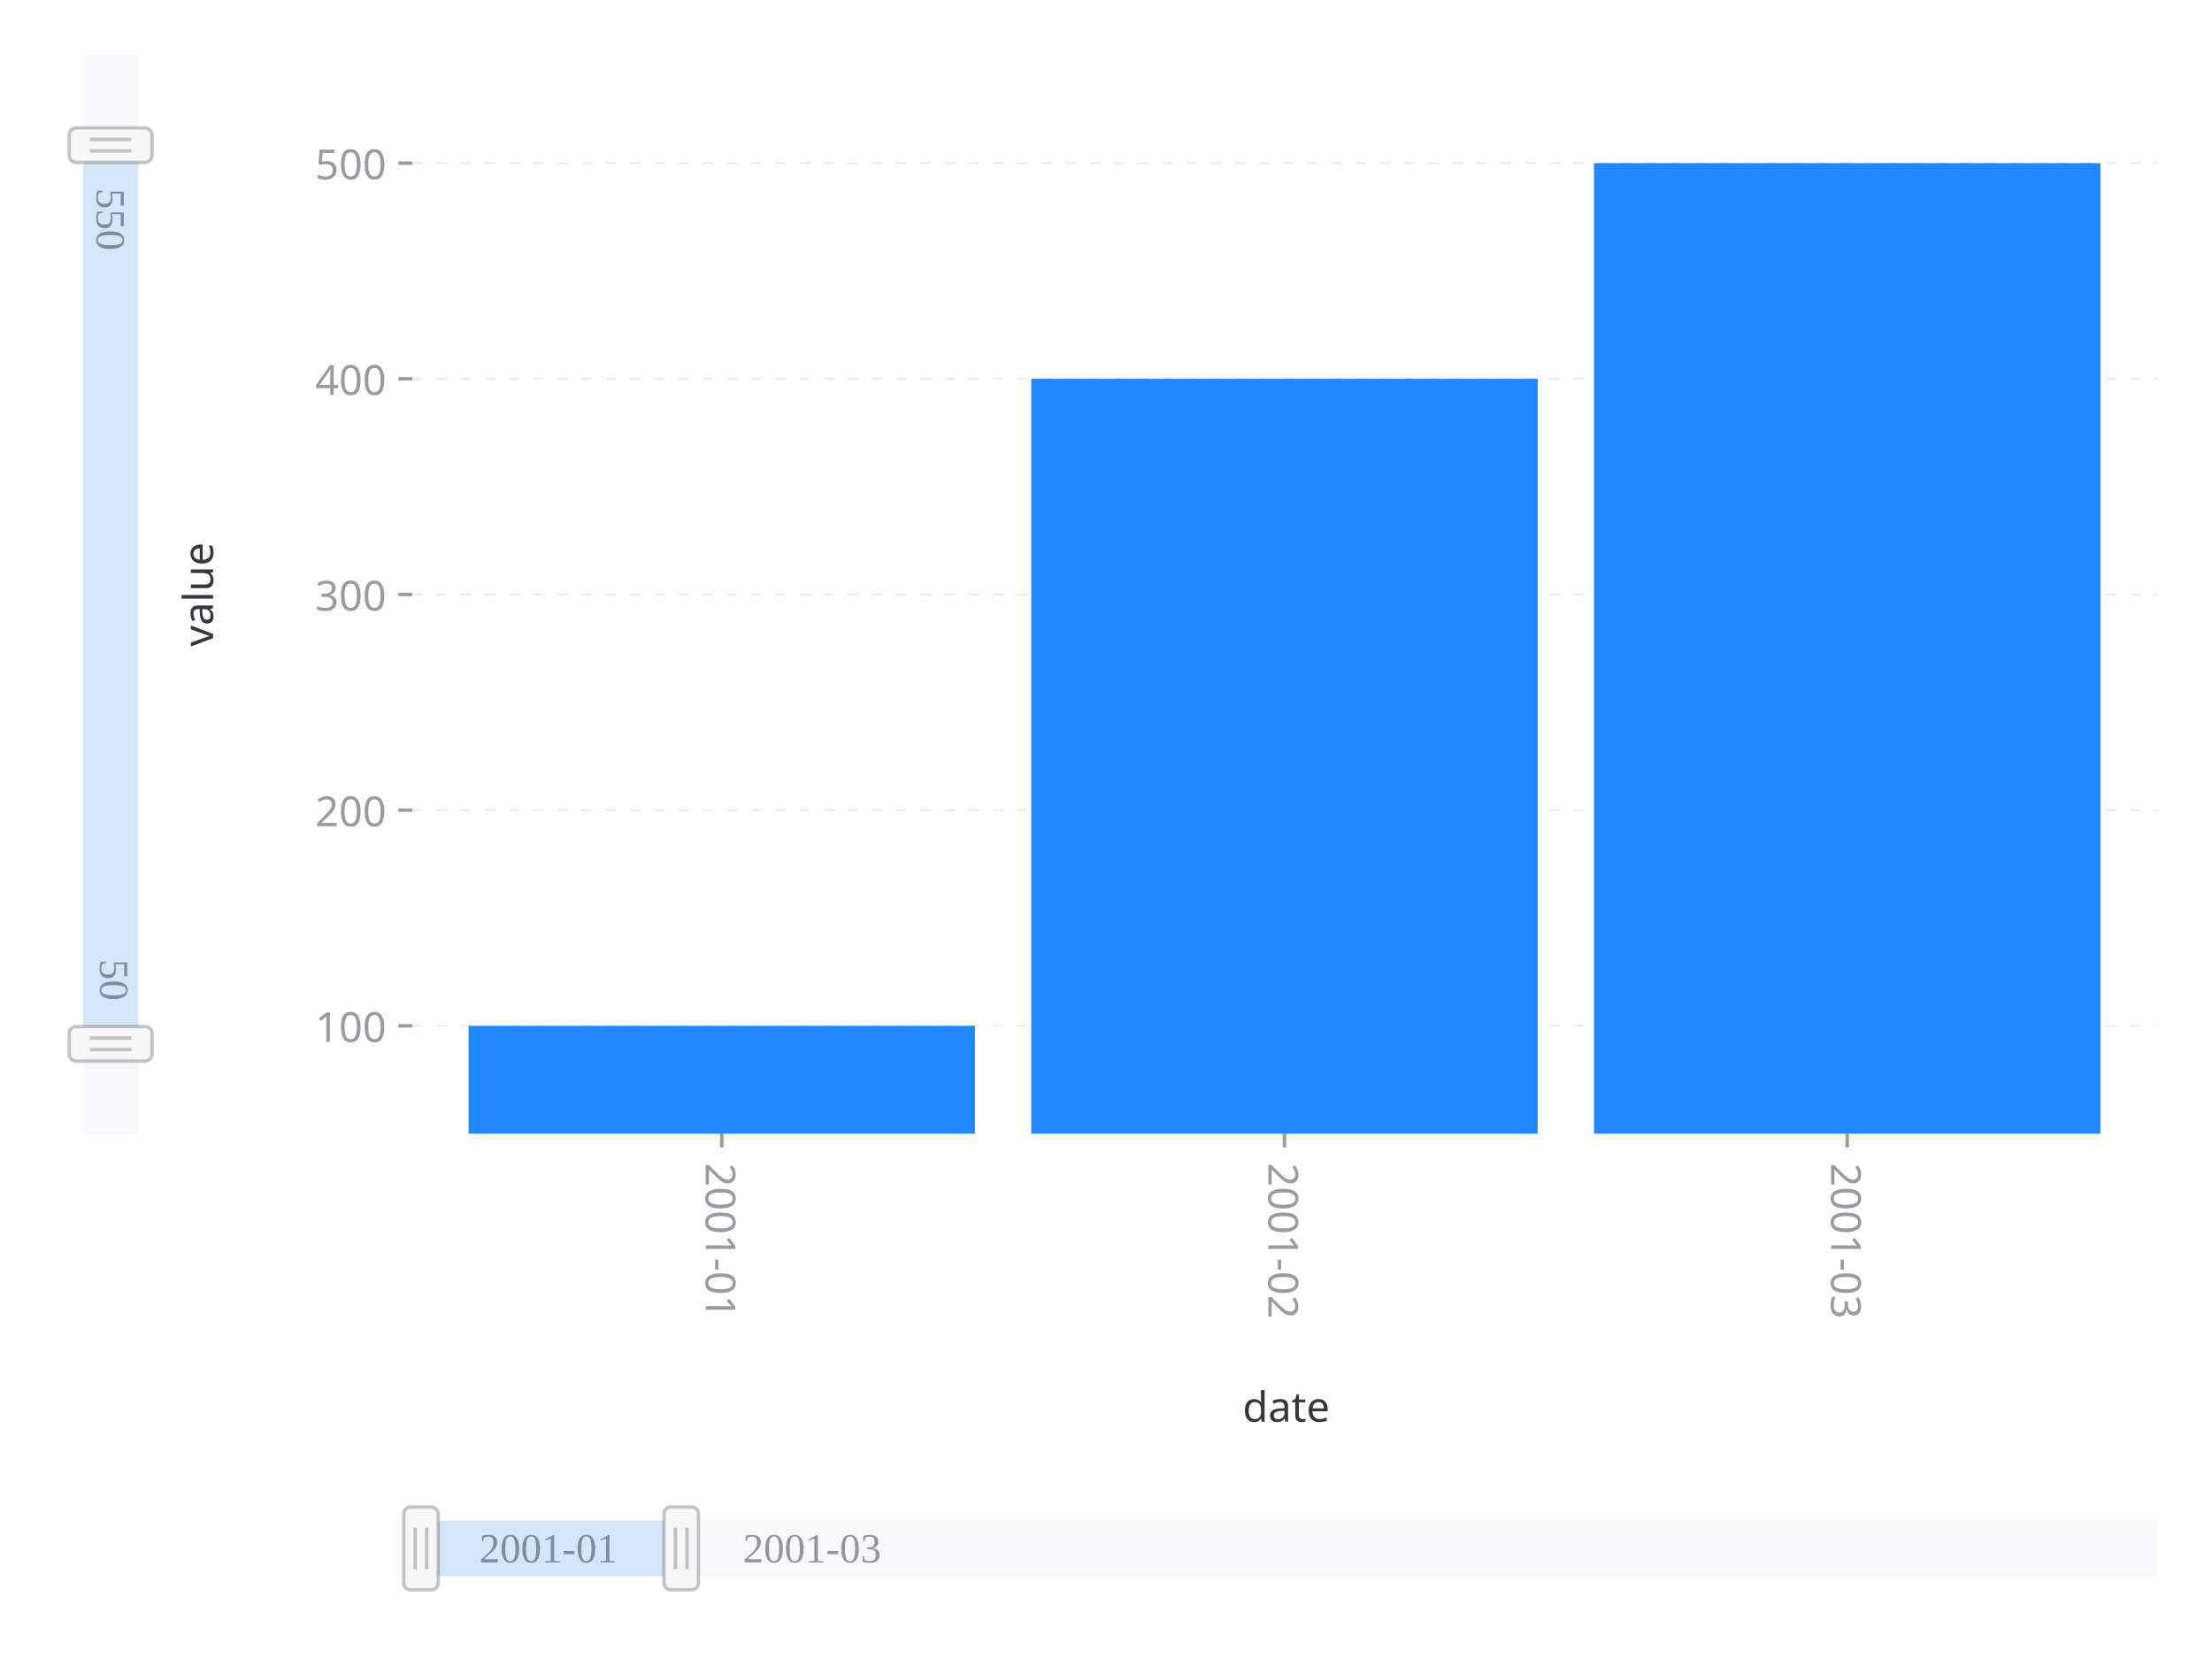
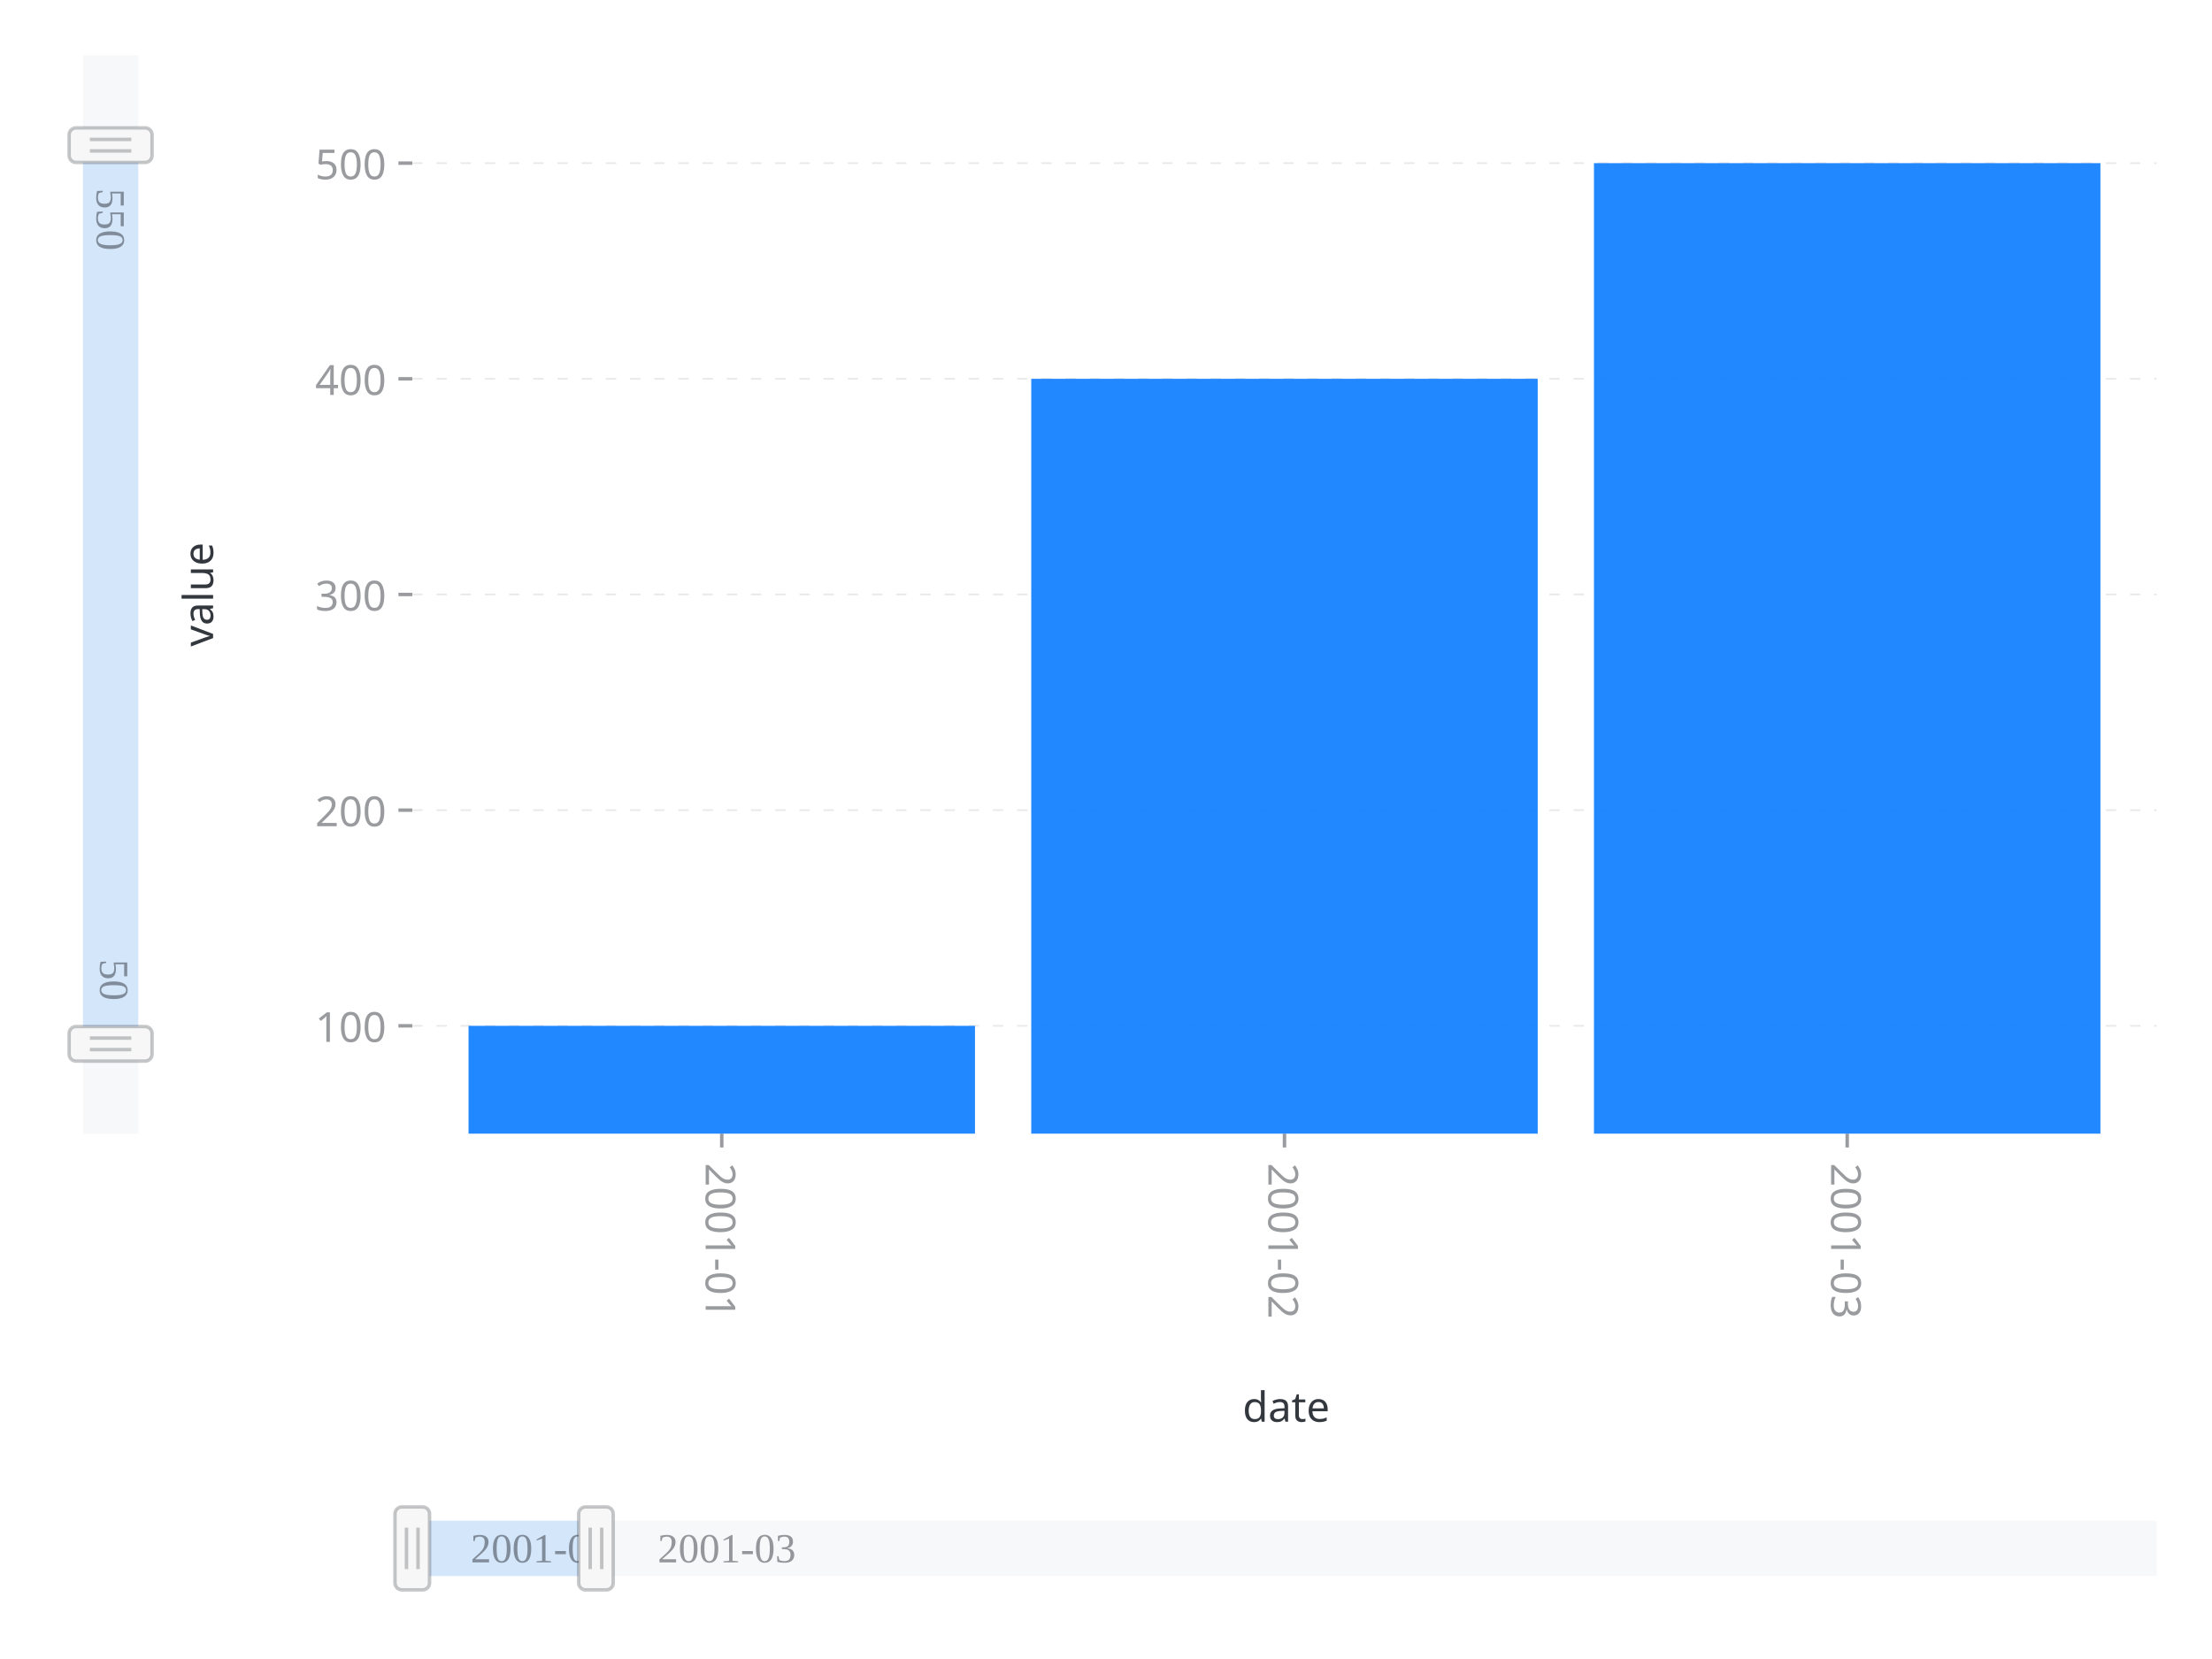
<svg xmlns="http://www.w3.org/2000/svg" width="640" height="480" color-interpolation-filters="sRGB" style="background: transparent;">
  <defs>
    <clipPath id="c" transform="matrix(1 0 0 1 -119.28 -16)">
      <use href="#b" />
    </clipPath>
    <path id="a" width="504.72" height="312" x="119.28" y="16" fill="none" d="m119.28 16 504.72 0 0 312-504.72 0z" />
    <path id="b" width="504.72" height="312" x="119.28" y="16" fill="none" d="m119.28 16 504.72 0 0 312-504.72 0z" />
  </defs>
  <g>
    <g fill="none">
      <g fill="none" class="view">
        <g>
          <path width="640" height="480" x="0" y="0" fill="rgba(0,0,0,0)" d="m0 0 640 0 0 480-640 0z" class="area" />
        </g>
        <g>
          <path width="608" height="448" x="16" y="16" fill="rgba(0,0,0,0)" d="m16 16 608 0 0 448-608 0z" class="area" />
        </g>
        <g>
          <path width="504.72" height="312" x="119.28" y="16" fill="rgba(0,0,0,0)" d="m119.28 16 504.72 0 0 312-504.72 0z" class="area" />
        </g>
        <g>
          <path width="504.72" height="312" x="119.28" y="16" fill="rgba(0,0,0,0)" d="m119.28 16 504.72 0 0 312-504.72 0z" class="area" />
        </g>
        <g fill="none" class="component">
          <g fill="none" class="slider">
            <g>
              <path width="504.72" height="16" x="119.28" y="440" fill="rgba(65,97,128,1)" d="m119.28 440 504.72 0 0 16-504.72 0z" class="slider-track" opacity=".05" />
            </g>
            <g fill="none" class="slider-sparkline-group">
              <g fill="none" class="slider-sparkline">
                <g>
                  <path fill="none" class="container" />
                </g>
                <g fill="none" class="spark sparkline" transform="matrix(1 0 0 1 119.28 440)">
                  <g fill="none" />
                  <g fill="none" />
                </g>
              </g>
            </g>
            <g>
              <path width="504.72" height="16" x="119.28" y="440" fill="rgba(0,0,0,0)" d="m119.28 440 504.72 0 0 16-504.72 0z" class="slider-brush-area" />
            </g>
            <g fill="none" class="slider-foreground">
              <g transform="matrix(1 0 0 1 119.28 440)">
-                 <path width="2.511" height="16" fill="rgba(23,131,255,1)" fill-opacity=".15" d="m0 0 2.511 0 0 16-2.511 0z" class="slider-selection" visibility="hidden" />
+                 <path height="16" fill="rgba(23,131,255,1)" fill-opacity=".15" class="slider-selection" visibility="hidden" />
              </g>
              <g transform="matrix(1 0 0 1 119.28 440)">
-                 <path width="75.317" height="16" x="2.511" fill="rgba(23,131,255,1)" fill-opacity=".15" d="m2.511 0 75.317 0 0 16-75.317 0z" class="slider-selection" visibility="visible" />
+                 <path width="53.147" height="16" fill="rgba(23,131,255,1)" fill-opacity=".15" d="m0 0 53.147 0 0 16-53.147 0z" class="slider-selection" visibility="visible" />
              </g>
              <g transform="matrix(1 0 0 1 119.28 440)">
-                 <path width="426.892" height="16" x="77.828" fill="rgba(23,131,255,1)" fill-opacity=".15" d="m77.828 0 426.892 0 0 16-426.892 0z" class="slider-selection" visibility="hidden" />
-               </g>
-               <g fill="none" class="slider-handle start-handle" transform="matrix(1 0 0 1 121.791 448)">
+                 <path width="451.573" height="16" x="53.147" fill="rgba(23,131,255,1)" fill-opacity=".15" d="m53.147 0 451.573 0 0 16-451.573 0z" class="slider-selection" visibility="hidden" />
+               </g>
+               <g fill="none" class="slider-handle start-handle" transform="matrix(1 0 0 1 119.28 448)">
                <g fill="none" class="handle-icon-group">
                  <g fill="none" class="handle-icon">
                    <g>
                      <path width="10" height="24" x="-5" y="-12" fill="rgba(247,247,247,1)" stroke="rgba(29,33,41,1)" stroke-opacity=".25" stroke-width="1" d="m-3-12 6 0a2 2 0 0 1 2 2l0 20a2 2 0 0 1-2 2l-6 0a2 2 0 0 1-2-2l0-20a2 2 0 0 1 2-2z" class="handle-icon-rect" />
                      <g>
                        <line x1="-1.667" x2="-1.667" y1="-6" y2="6" fill="rgba(247,247,247,1)" stroke="rgba(29,33,41,1)" stroke-opacity=".25" stroke-width="1" class="handle-icon-line-1" />
                      </g>
                      <g>
                        <line x1="1.667" x2="1.667" y1="-6" y2="6" fill="rgba(247,247,247,1)" stroke="rgba(29,33,41,1)" stroke-opacity=".25" stroke-width="1" class="handle-icon-line-2" />
                      </g>
                    </g>
                  </g>
                </g>
                <g fill="none" class="handle-label-group">
                  <g>
                    <text x="36.38" y="0" fill="rgba(29,33,41,1)" fill-opacity=".45" class="handle-label" dominant-baseline="central" dx=".5" dy="0" font-size="12" font-weight="normal" paint-order="stroke" style="transform:translate(0px, 0px);" text-anchor="middle">2001-01</text>
                  </g>
                </g>
              </g>
-               <g fill="none" class="slider-handle end-handle" transform="matrix(1 0 0 1 197.1078 448)">
+               <g fill="none" class="slider-handle end-handle" transform="matrix(1 0 0 1 172.427 448)">
                <g fill="none" class="handle-icon-group">
                  <g fill="none" class="handle-icon">
                    <g>
                      <path width="10" height="24" x="-5" y="-12" fill="rgba(247,247,247,1)" stroke="rgba(29,33,41,1)" stroke-opacity=".25" stroke-width="1" d="m-3-12 6 0a2 2 0 0 1 2 2l0 20a2 2 0 0 1-2 2l-6 0a2 2 0 0 1-2-2l0-20a2 2 0 0 1 2-2z" class="handle-icon-rect" />
                      <g>
                        <line x1="-1.667" x2="-1.667" y1="-6" y2="6" fill="rgba(247,247,247,1)" stroke="rgba(29,33,41,1)" stroke-opacity=".25" stroke-width="1" class="handle-icon-line-1" />
                      </g>
                      <g>
                        <line x1="1.667" x2="1.667" y1="-6" y2="6" fill="rgba(247,247,247,1)" stroke="rgba(29,33,41,1)" stroke-opacity=".25" stroke-width="1" class="handle-icon-line-2" />
                      </g>
                    </g>
                  </g>
                </g>
                <g fill="none" class="handle-label-group">
                  <g>
                    <text x="37.34" y="0" fill="rgba(29,33,41,1)" fill-opacity=".45" class="handle-label" dominant-baseline="central" dx=".5" dy="0" font-size="12" font-weight="normal" paint-order="stroke" style="transform:translate(0px, 0px);" text-anchor="middle">2001-03</text>
                  </g>
                </g>
              </g>
            </g>
          </g>
        </g>
        <g fill="none" class="component">
          <g fill="none" class="slider">
            <g>
              <path width="16" height="312" x="24" y="16" fill="rgba(65,97,128,1)" d="m24 16 16 0 0 312-16 0z" class="slider-track" opacity=".05" />
            </g>
            <g fill="none" class="slider-sparkline-group" />
            <g>
              <path width="16" height="312" x="24" y="16" fill="rgba(0,0,0,0)" d="m24 16 16 0 0 312-16 0z" class="slider-brush-area" />
            </g>
            <g fill="none" class="slider-foreground">
              <g transform="matrix(1 0 0 1 24 16)">
                <path width="16" height="25.999" fill="rgba(23,131,255,1)" fill-opacity=".15" d="m0 0 16 0 0 25.999-16 0z" class="slider-selection" visibility="hidden" />
              </g>
              <g transform="matrix(1 0 0 1 24 16)">
                <path width="16" height="260.011" y="25.999" fill="rgba(23,131,255,1)" fill-opacity=".15" d="m0 25.999 16 0 0 260.011-16 0z" class="slider-selection" visibility="visible" />
              </g>
              <g transform="matrix(1 0 0 1 24 16)">
                <path width="16" height="25.99" y="286.01" fill="rgba(23,131,255,1)" fill-opacity=".15" d="m0 286.01 16 0 0 25.99-16 0z" class="slider-selection" visibility="hidden" />
              </g>
              <g fill="none" class="slider-handle start-handle" transform="matrix(1 0 0 1 32 41.999)">
                <g fill="none" class="handle-icon-group">
                  <g fill="none" class="handle-icon">
                    <g transform="matrix(0 1 -1 0 0 0)">
                      <path width="10" height="24" x="-5" y="-12" fill="rgba(247,247,247,1)" stroke="rgba(29,33,41,1)" stroke-opacity=".25" stroke-width="1" d="m-3-12 6 0a2 2 0 0 1 2 2l0 20a2 2 0 0 1-2 2l-6 0a2 2 0 0 1-2-2l0-20a2 2 0 0 1 2-2z" class="handle-icon-rect" />
                      <g>
                        <line x1="-1.667" x2="-1.667" y1="-6" y2="6" fill="rgba(247,247,247,1)" stroke="rgba(29,33,41,1)" stroke-opacity=".25" stroke-width="1" class="handle-icon-line-1" />
                      </g>
                      <g>
                        <line x1="1.667" x2="1.667" y1="-6" y2="6" fill="rgba(247,247,247,1)" stroke="rgba(29,33,41,1)" stroke-opacity=".25" stroke-width="1" class="handle-icon-line-2" />
                      </g>
                    </g>
                  </g>
                </g>
                <g fill="none" class="handle-label-group">
                  <g transform="matrix(0 1 -1 0 12 12)">
                    <text x="0" y="12" fill="rgba(29,33,41,1)" fill-opacity=".45" class="handle-label" dominant-baseline="central" dx=".5" dy="0" font-size="12" font-weight="normal" paint-order="stroke" style="transform:translate(0px, 0px);" text-anchor="left">550</text>
                  </g>
                </g>
              </g>
              <g fill="none" class="slider-handle end-handle" transform="matrix(1 0 0 1 32 302.0104)">
                <g fill="none" class="handle-icon-group">
                  <g fill="none" class="handle-icon">
                    <g transform="matrix(0 1 -1 0 0 0)">
                      <path width="10" height="24" x="-5" y="-12" fill="rgba(247,247,247,1)" stroke="rgba(29,33,41,1)" stroke-opacity=".25" stroke-width="1" d="m-3-12 6 0a2 2 0 0 1 2 2l0 20a2 2 0 0 1-2 2l-6 0a2 2 0 0 1-2-2l0-20a2 2 0 0 1 2-2z" class="handle-icon-rect" />
                      <g>
                        <line x1="-1.667" x2="-1.667" y1="-6" y2="6" fill="rgba(247,247,247,1)" stroke="rgba(29,33,41,1)" stroke-opacity=".25" stroke-width="1" class="handle-icon-line-1" />
                      </g>
                      <g>
                        <line x1="1.667" x2="1.667" y1="-6" y2="6" fill="rgba(247,247,247,1)" stroke="rgba(29,33,41,1)" stroke-opacity=".25" stroke-width="1" class="handle-icon-line-2" />
                      </g>
                    </g>
                  </g>
                </g>
                <g fill="none" class="handle-label-group">
                  <g transform="matrix(0 1 -1 0 -11 -13)">
                    <text x="0" y="-12" fill="rgba(29,33,41,1)" fill-opacity=".45" class="handle-label" dominant-baseline="central" dx=".5" dy="0" font-size="12" font-weight="normal" paint-order="stroke" style="transform:translate(0px, 0px);" text-anchor="end">50</text>
                  </g>
                </g>
              </g>
            </g>
          </g>
        </g>
        <g fill="none" class="component">
          <g fill="none" class="axis">
            <g fill="none" class="axis-grid-group" />
            <g fill="none" class="axis-main-group">
              <g fill="none" class="axis-line-group">
                <g>
                  <line x1="119.28" x2="624" y1="328" y2="328" fill="none" stroke="rgba(29,33,41,1)" stroke-opacity=".45" stroke-width=".5" class="axis-line axis-line" opacity="0" />
                </g>
              </g>
              <g fill="none" class="axis-tick-group">
                <g fill="none" class="axis-tick" transform="matrix(1 0 0 1 208.8271 328)">
                  <g>
                    <line x1="0" x2="0" y1="0" y2="4" fill="none" stroke="rgba(29,33,41,1)" stroke-width="1" class="axis-tick-item" opacity=".45" />
                  </g>
                </g>
                <g fill="none" class="axis-tick" transform="matrix(1 0 0 1 371.64 328)">
                  <g>
                    <line x1="0" x2="0" y1="0" y2="4" fill="none" stroke="rgba(29,33,41,1)" stroke-width="1" class="axis-tick-item" opacity=".45" />
                  </g>
                </g>
                <g fill="none" class="axis-tick" transform="matrix(1 0 0 1 534.4529 328)">
                  <g>
                    <line x1="0" x2="0" y1="0" y2="4" fill="none" stroke="rgba(29,33,41,1)" stroke-width="1" class="axis-tick-item" opacity=".45" />
                  </g>
                </g>
              </g>
              <g fill="none" class="axis-label-group">
                <g fill="none" class="axis-label" transform="matrix(1 0 0 1 208.8271 336)">
                  <g transform="matrix(0 1 -1 0 0 0)">
                    <text fill="rgba(29,33,41,1)" stroke-width="1" class="axis-label-item" dominant-baseline="central" dx=".5" dy="0" font-family="sans-serif" font-size="12" font-style="normal" font-variant="normal" font-weight="normal" opacity=".45" paint-order="stroke" style="transform:translate(0px, 0px);" text-anchor="left" visibility="visible">2001-01</text>
                  </g>
                </g>
                <g fill="none" class="axis-label" transform="matrix(1 0 0 1 371.64 336)">
                  <g transform="matrix(0 1 -1 0 0 0)">
                    <text fill="rgba(29,33,41,1)" stroke-width="1" class="axis-label-item" dominant-baseline="central" dx=".5" dy="0" font-family="sans-serif" font-size="12" font-style="normal" font-variant="normal" font-weight="normal" opacity=".45" paint-order="stroke" style="transform:translate(0px, 0px);" text-anchor="left" visibility="visible">2001-02</text>
                  </g>
                </g>
                <g fill="none" class="axis-label" transform="matrix(1 0 0 1 534.4529 336)">
                  <g transform="matrix(0 1 -1 0 0 0)">
                    <text fill="rgba(29,33,41,1)" stroke-width="1" class="axis-label-item" dominant-baseline="central" dx=".5" dy="0" font-family="sans-serif" font-size="12" font-style="normal" font-variant="normal" font-weight="normal" opacity=".45" paint-order="stroke" style="transform:translate(0px, 0px);" text-anchor="left" visibility="visible">2001-03</text>
                  </g>
                </g>
              </g>
            </g>
            <g fill="none" class="axis-title-group" transform="matrix(1 0 0 1 371.64 410.18)">
              <g transform="matrix(1 0 0 1 0 8)">
                <text fill="rgba(29,33,41,1)" stroke-width="1" class="axis-title" dominant-baseline="central" dx=".5" dy="-11.5" font-family="sans-serif" font-size="12" font-style="normal" font-variant="normal" font-weight="normal" opacity=".9" paint-order="stroke" style="transform:translate(0px, 0px);" text-anchor="middle">date</text>
              </g>
            </g>
          </g>
        </g>
        <g fill="none" class="component">
          <g fill="none" class="axis">
            <g fill="none" class="axis-grid-group">
              <g fill="none" class="axis-grid">
                <g fill="none" class="grid-line-group">
                  <g>
                    <path fill="none" stroke="rgba(29,33,41,1)" stroke-dasharray="3,4" stroke-opacity=".1" stroke-width=".5" d="m119.28 296.8 504.72 0" class="grid-line" />
                  </g>
                  <g>
                    <path fill="none" stroke="rgba(29,33,41,1)" stroke-dasharray="3,4" stroke-opacity=".1" stroke-width=".5" d="m119.28 234.4 504.72 0" class="grid-line" />
                  </g>
                  <g>
                    <path fill="none" stroke="rgba(29,33,41,1)" stroke-dasharray="3,4" stroke-opacity=".1" stroke-width=".5" d="m119.28 172 504.72 0" class="grid-line" />
                  </g>
                  <g>
                    <path fill="none" stroke="rgba(29,33,41,1)" stroke-dasharray="3,4" stroke-opacity=".1" stroke-width=".5" d="m119.28 109.6 504.72 0" class="grid-line" />
                  </g>
                  <g>
                    <path fill="none" stroke="rgba(29,33,41,1)" stroke-dasharray="3,4" stroke-opacity=".1" stroke-width=".5" d="m119.28 47.2 504.72 0" class="grid-line" />
                  </g>
                </g>
                <g fill="none" class="grid-region-group" />
              </g>
            </g>
            <g fill="none" class="axis-main-group">
              <g fill="none" class="axis-line-group">
                <g>
                  <line x1="119.28" x2="119.28" y1="328" y2="16" fill="none" stroke="rgba(29,33,41,1)" stroke-opacity=".45" stroke-width=".5" class="axis-line axis-line" opacity="0" />
                </g>
              </g>
              <g fill="none" class="axis-tick-group">
                <g fill="none" class="axis-tick" transform="matrix(1 0 0 1 119.28 296.8)">
                  <g>
                    <line x1="0" x2="-4" y1="0" y2="0" fill="none" stroke="rgba(29,33,41,1)" stroke-width="1" class="axis-tick-item" opacity=".45" />
                  </g>
                </g>
                <g fill="none" class="axis-tick" transform="matrix(1 0 0 1 119.28 234.4)">
                  <g>
                    <line x1="0" x2="-4" y1="0" y2="0" fill="none" stroke="rgba(29,33,41,1)" stroke-width="1" class="axis-tick-item" opacity=".45" />
                  </g>
                </g>
                <g fill="none" class="axis-tick" transform="matrix(1 0 0 1 119.28 172)">
                  <g>
                    <line x1="0" x2="-4" y1="0" y2="0" fill="none" stroke="rgba(29,33,41,1)" stroke-width="1" class="axis-tick-item" opacity=".45" />
                  </g>
                </g>
                <g fill="none" class="axis-tick" transform="matrix(1 0 0 1 119.28 109.6)">
                  <g>
                    <line x1="0" x2="-4" y1="0" y2="0" fill="none" stroke="rgba(29,33,41,1)" stroke-width="1" class="axis-tick-item" opacity=".45" />
                  </g>
                </g>
                <g fill="none" class="axis-tick" transform="matrix(1 0 0 1 119.28 47.2)">
                  <g>
                    <line x1="0" x2="-4" y1="0" y2="0" fill="none" stroke="rgba(29,33,41,1)" stroke-width="1" class="axis-tick-item" opacity=".45" />
                  </g>
                </g>
              </g>
              <g fill="none" class="axis-label-group">
                <g fill="none" class="axis-label" transform="matrix(1 0 0 1 111.28 296.8)">
                  <g>
                    <text fill="rgba(29,33,41,1)" stroke-width="1" class="axis-label-item" dominant-baseline="central" dx=".5" dy="0" font-family="sans-serif" font-size="12" font-style="normal" font-variant="normal" font-weight="normal" opacity=".45" paint-order="stroke" style="transform:translate(0px, 0px);" text-anchor="end" visibility="visible">100</text>
                  </g>
                </g>
                <g fill="none" class="axis-label" transform="matrix(1 0 0 1 111.28 234.4)">
                  <g>
                    <text fill="rgba(29,33,41,1)" stroke-width="1" class="axis-label-item" dominant-baseline="central" dx=".5" dy="0" font-family="sans-serif" font-size="12" font-style="normal" font-variant="normal" font-weight="normal" opacity=".45" paint-order="stroke" style="transform:translate(0px, 0px);" text-anchor="end" visibility="visible">200</text>
                  </g>
                </g>
                <g fill="none" class="axis-label" transform="matrix(1 0 0 1 111.28 172)">
                  <g>
                    <text fill="rgba(29,33,41,1)" stroke-width="1" class="axis-label-item" dominant-baseline="central" dx=".5" dy="0" font-family="sans-serif" font-size="12" font-style="normal" font-variant="normal" font-weight="normal" opacity=".45" paint-order="stroke" style="transform:translate(0px, 0px);" text-anchor="end" visibility="visible">300</text>
                  </g>
                </g>
                <g fill="none" class="axis-label" transform="matrix(1 0 0 1 111.28 109.6)">
                  <g>
                    <text fill="rgba(29,33,41,1)" stroke-width="1" class="axis-label-item" dominant-baseline="central" dx=".5" dy="0" font-family="sans-serif" font-size="12" font-style="normal" font-variant="normal" font-weight="normal" opacity=".45" paint-order="stroke" style="transform:translate(0px, 0px);" text-anchor="end" visibility="visible">400</text>
                  </g>
                </g>
                <g fill="none" class="axis-label" transform="matrix(1 0 0 1 111.28 47.2)">
                  <g>
                    <text fill="rgba(29,33,41,1)" stroke-width="1" class="axis-label-item" dominant-baseline="central" dx=".5" dy="0" font-family="sans-serif" font-size="12" font-style="normal" font-variant="normal" font-weight="normal" opacity=".45" paint-order="stroke" style="transform:translate(0px, 0px);" text-anchor="end" visibility="visible">500</text>
                  </g>
                </g>
              </g>
            </g>
            <g fill="none" class="axis-title-group" transform="matrix(1 0 0 1 64.5 172)">
              <g transform="matrix(0 -1 1 0 -7.5 .5)">
                <text fill="rgba(29,33,41,1)" stroke-width="1" class="axis-title" dominant-baseline="central" dx=".5" dy="0" font-family="sans-serif" font-size="12" font-style="normal" font-variant="normal" font-weight="normal" opacity=".9" paint-order="stroke" style="transform:translate(0px, 0px);" text-anchor="middle">value</text>
              </g>
            </g>
          </g>
        </g>
        <g clip-path="url(#c)" transform="matrix(1 0 0 1 119.28 16)">
          <path width="504.72" height="312" fill="rgba(0,0,0,0)" d="m0 0 504.72 0 0 312-504.72 0z" class="plot" />
          <g fill="none" class="main-layer">
            <g>
              <path width="146.532" height="62.4" x="16.281" y="280.8" fill="rgba(23,131,255,1)" fill-opacity=".95" stroke="rgba(23,131,255,1)" stroke-width="0" d="m16.281 280.8 146.532 0 0 62.4-146.532 0z" class="element" />
            </g>
            <g>
              <path width="146.532" height="249.6" x="179.094" y="93.6" fill="rgba(23,131,255,1)" fill-opacity=".95" stroke="rgba(23,131,255,1)" stroke-width="0" d="m179.094 93.6 146.532 0 0 249.6-146.532 0z" class="element" />
            </g>
            <g>
              <path width="146.532" height="312" x="341.907" y="31.2" fill="rgba(23,131,255,1)" fill-opacity=".95" stroke="rgba(23,131,255,1)" stroke-width="0" d="m341.907 31.2 146.532 0 0 312-146.532 0z" class="element" />
            </g>
          </g>
          <g fill="none" class="label-layer" />
        </g>
      </g>
    </g>
  </g>
</svg>
